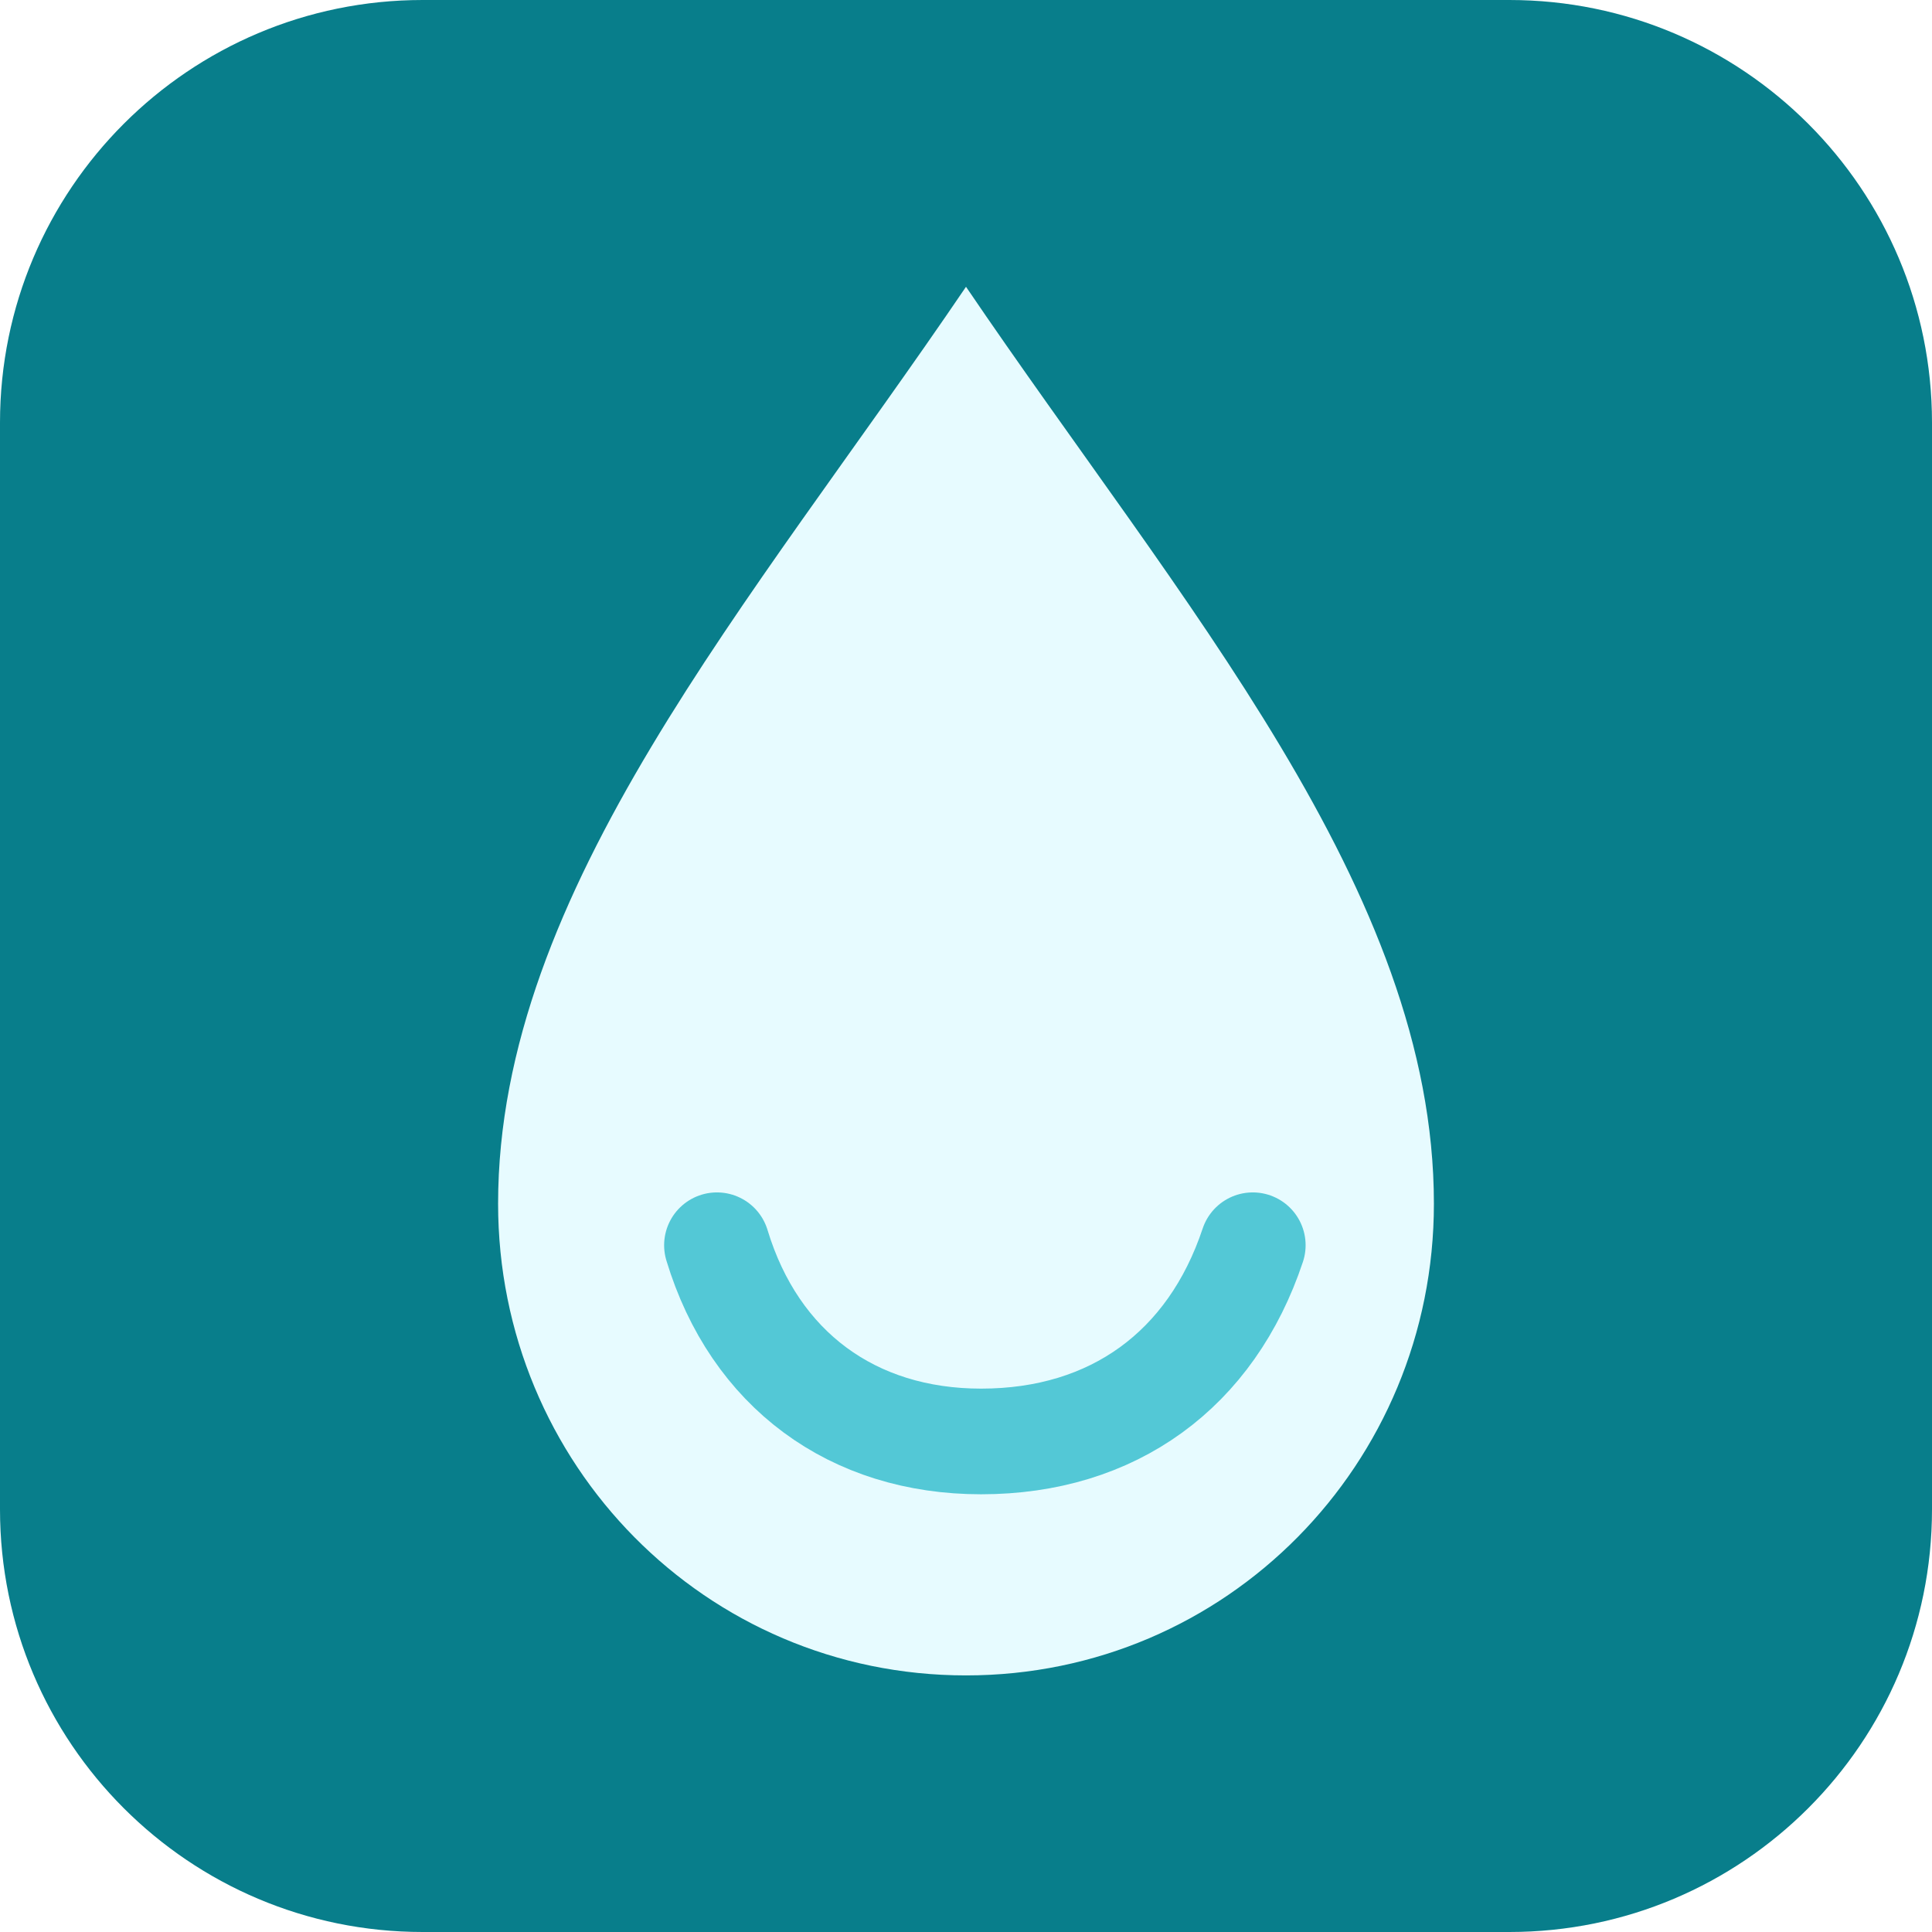
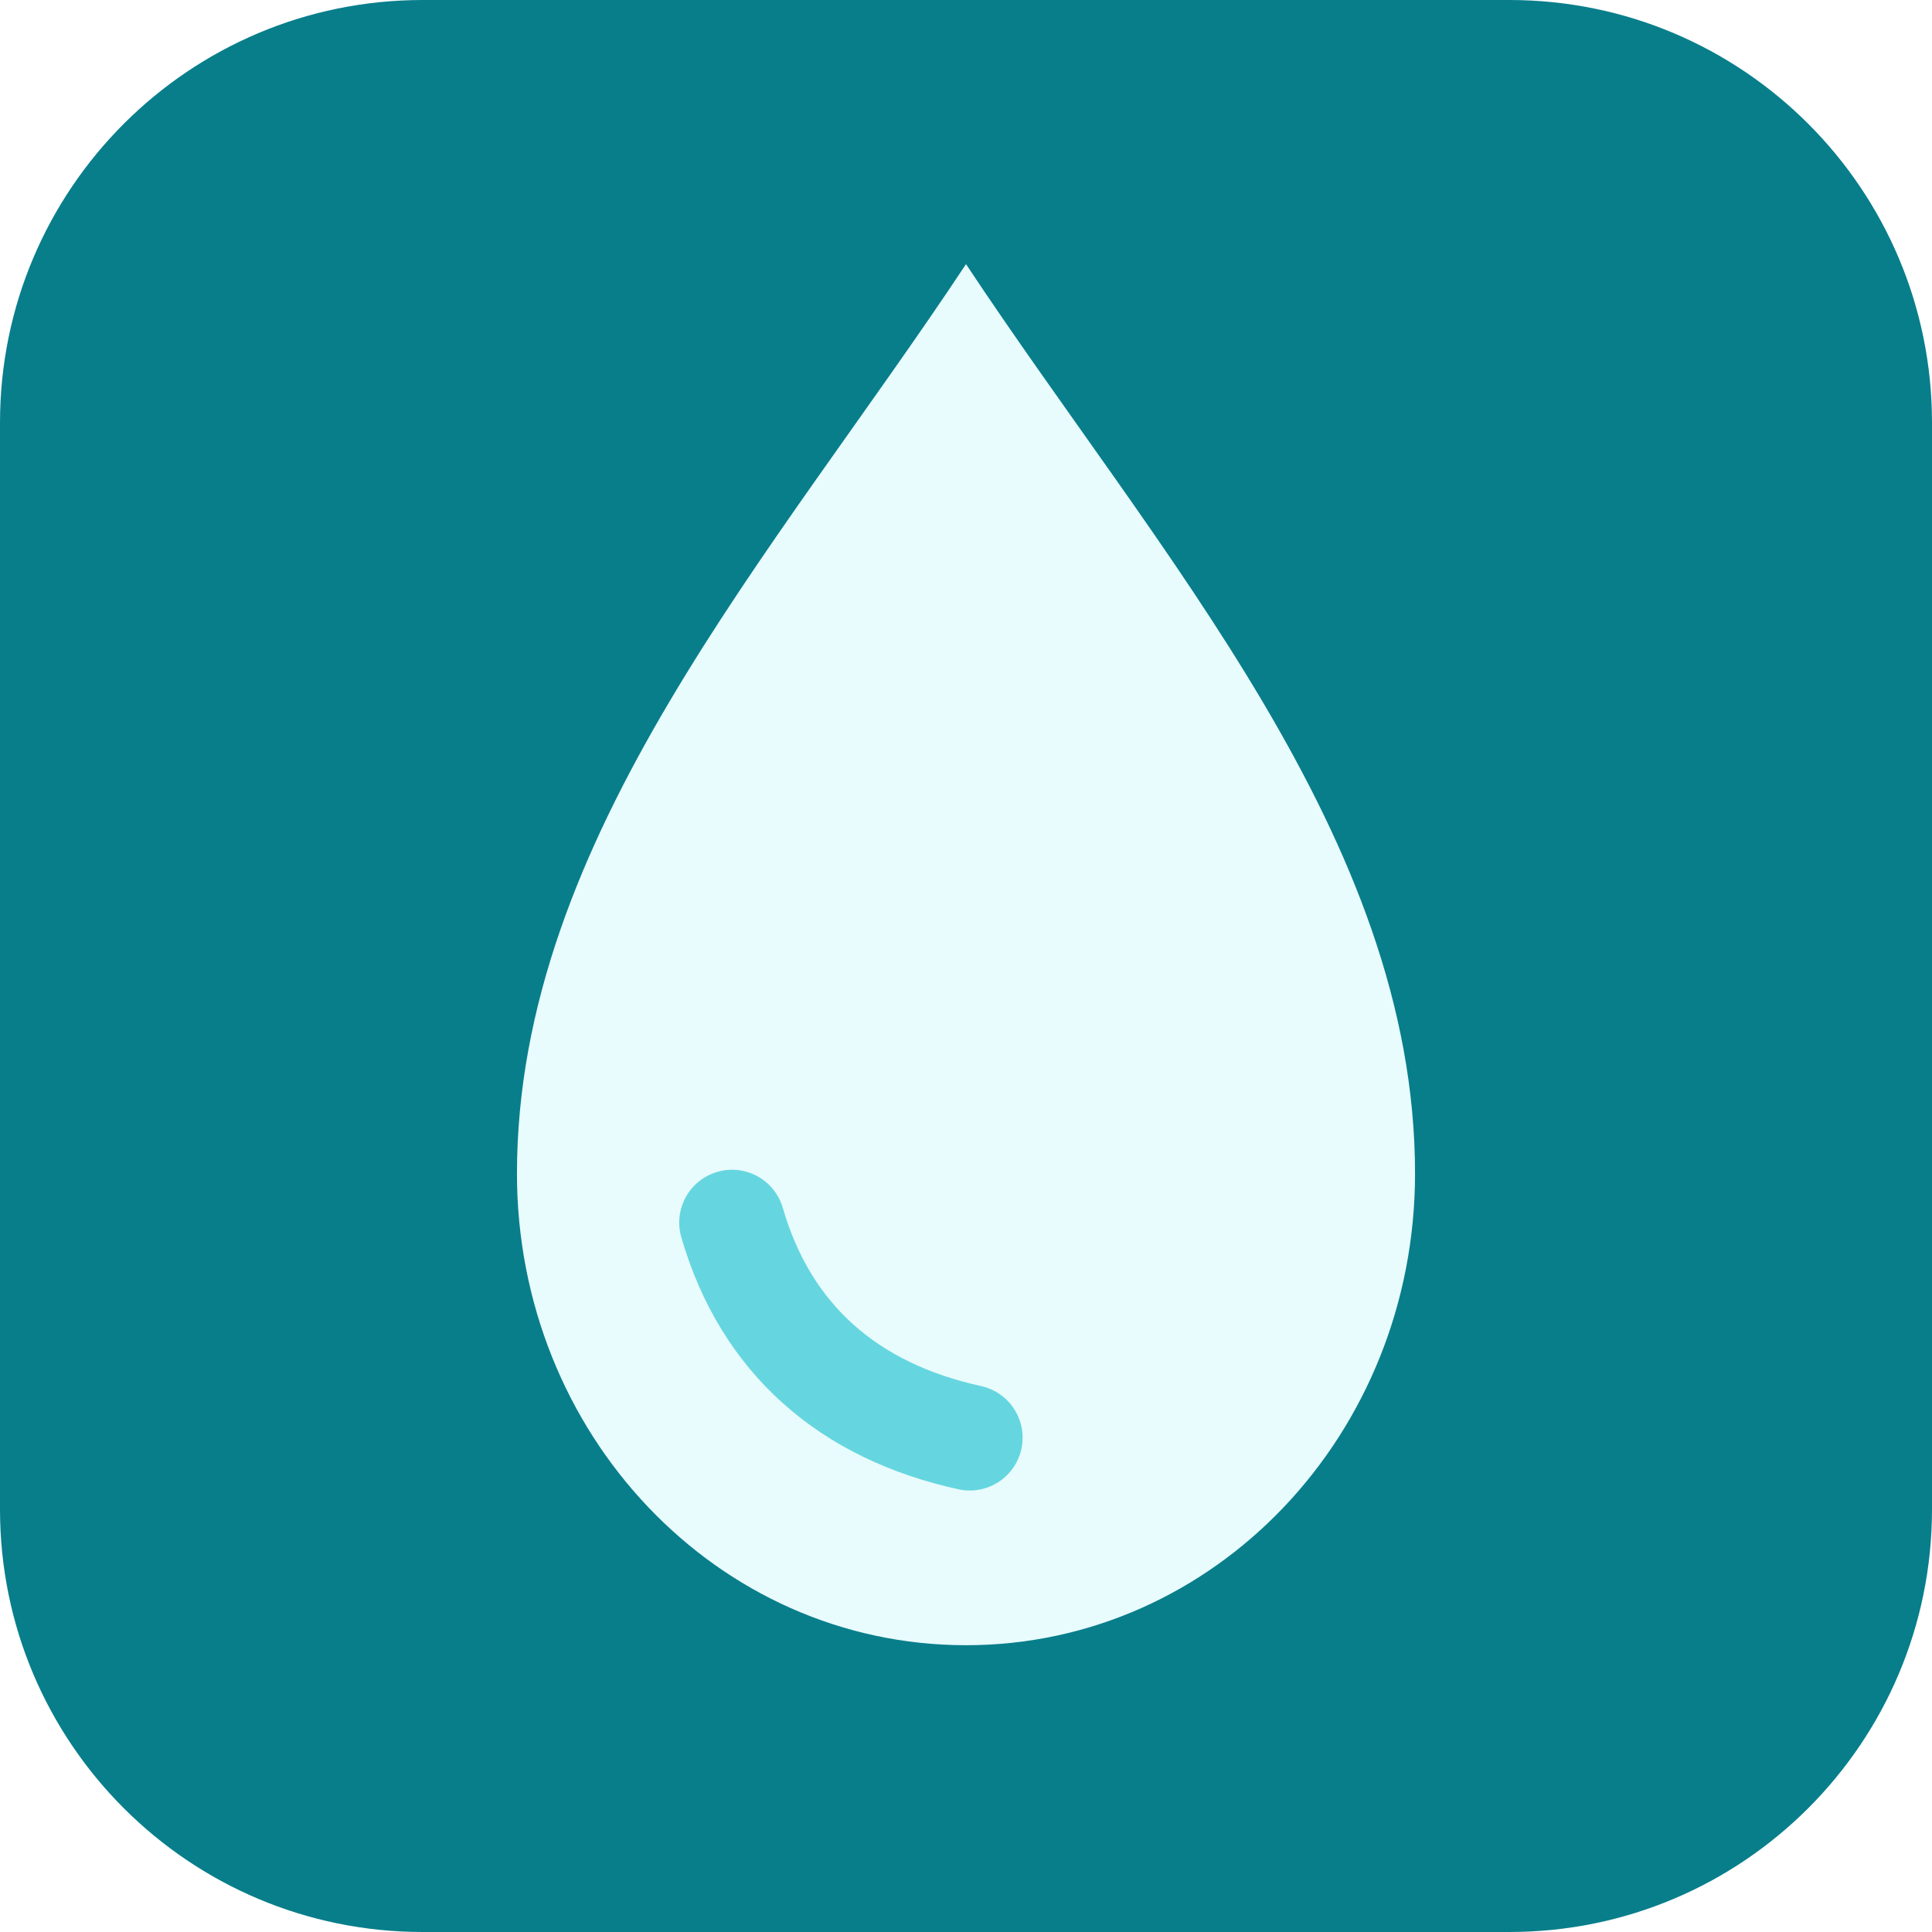
- <svg xmlns="http://www.w3.org/2000/svg" viewBox="0 0 512 512" role="img" aria-label="Agua Pura">
+ <svg xmlns="http://www.w3.org/2000/svg" viewBox="0 0 512 512" role="img" aria-labelledby="title">
  <rect width="512" height="512" rx="112" fill="#087e8b" />
-   <path d="M256 76C199 160 132 236 132 319c0 69 55 125 124 125s124-56 124-125c0-83-67-159-124-243Z" fill="#e7fbff" />
-   <path d="M190 330c10 33 36 52 70 52 35 0 61-19 72-52" fill="none" stroke="#53c8d6" stroke-width="28" stroke-linecap="round" />
+   <path d="M256 70C205 147 137 222 137 311c0 69 53 125 119 125s119-56 119-125c0-89-68-164-119-241Z" fill="#e8fbfd" />
+   <path d="M194 324c9 31 31 50 63 57" fill="none" stroke="#65d6df" stroke-linecap="round" stroke-width="28" />
</svg>
